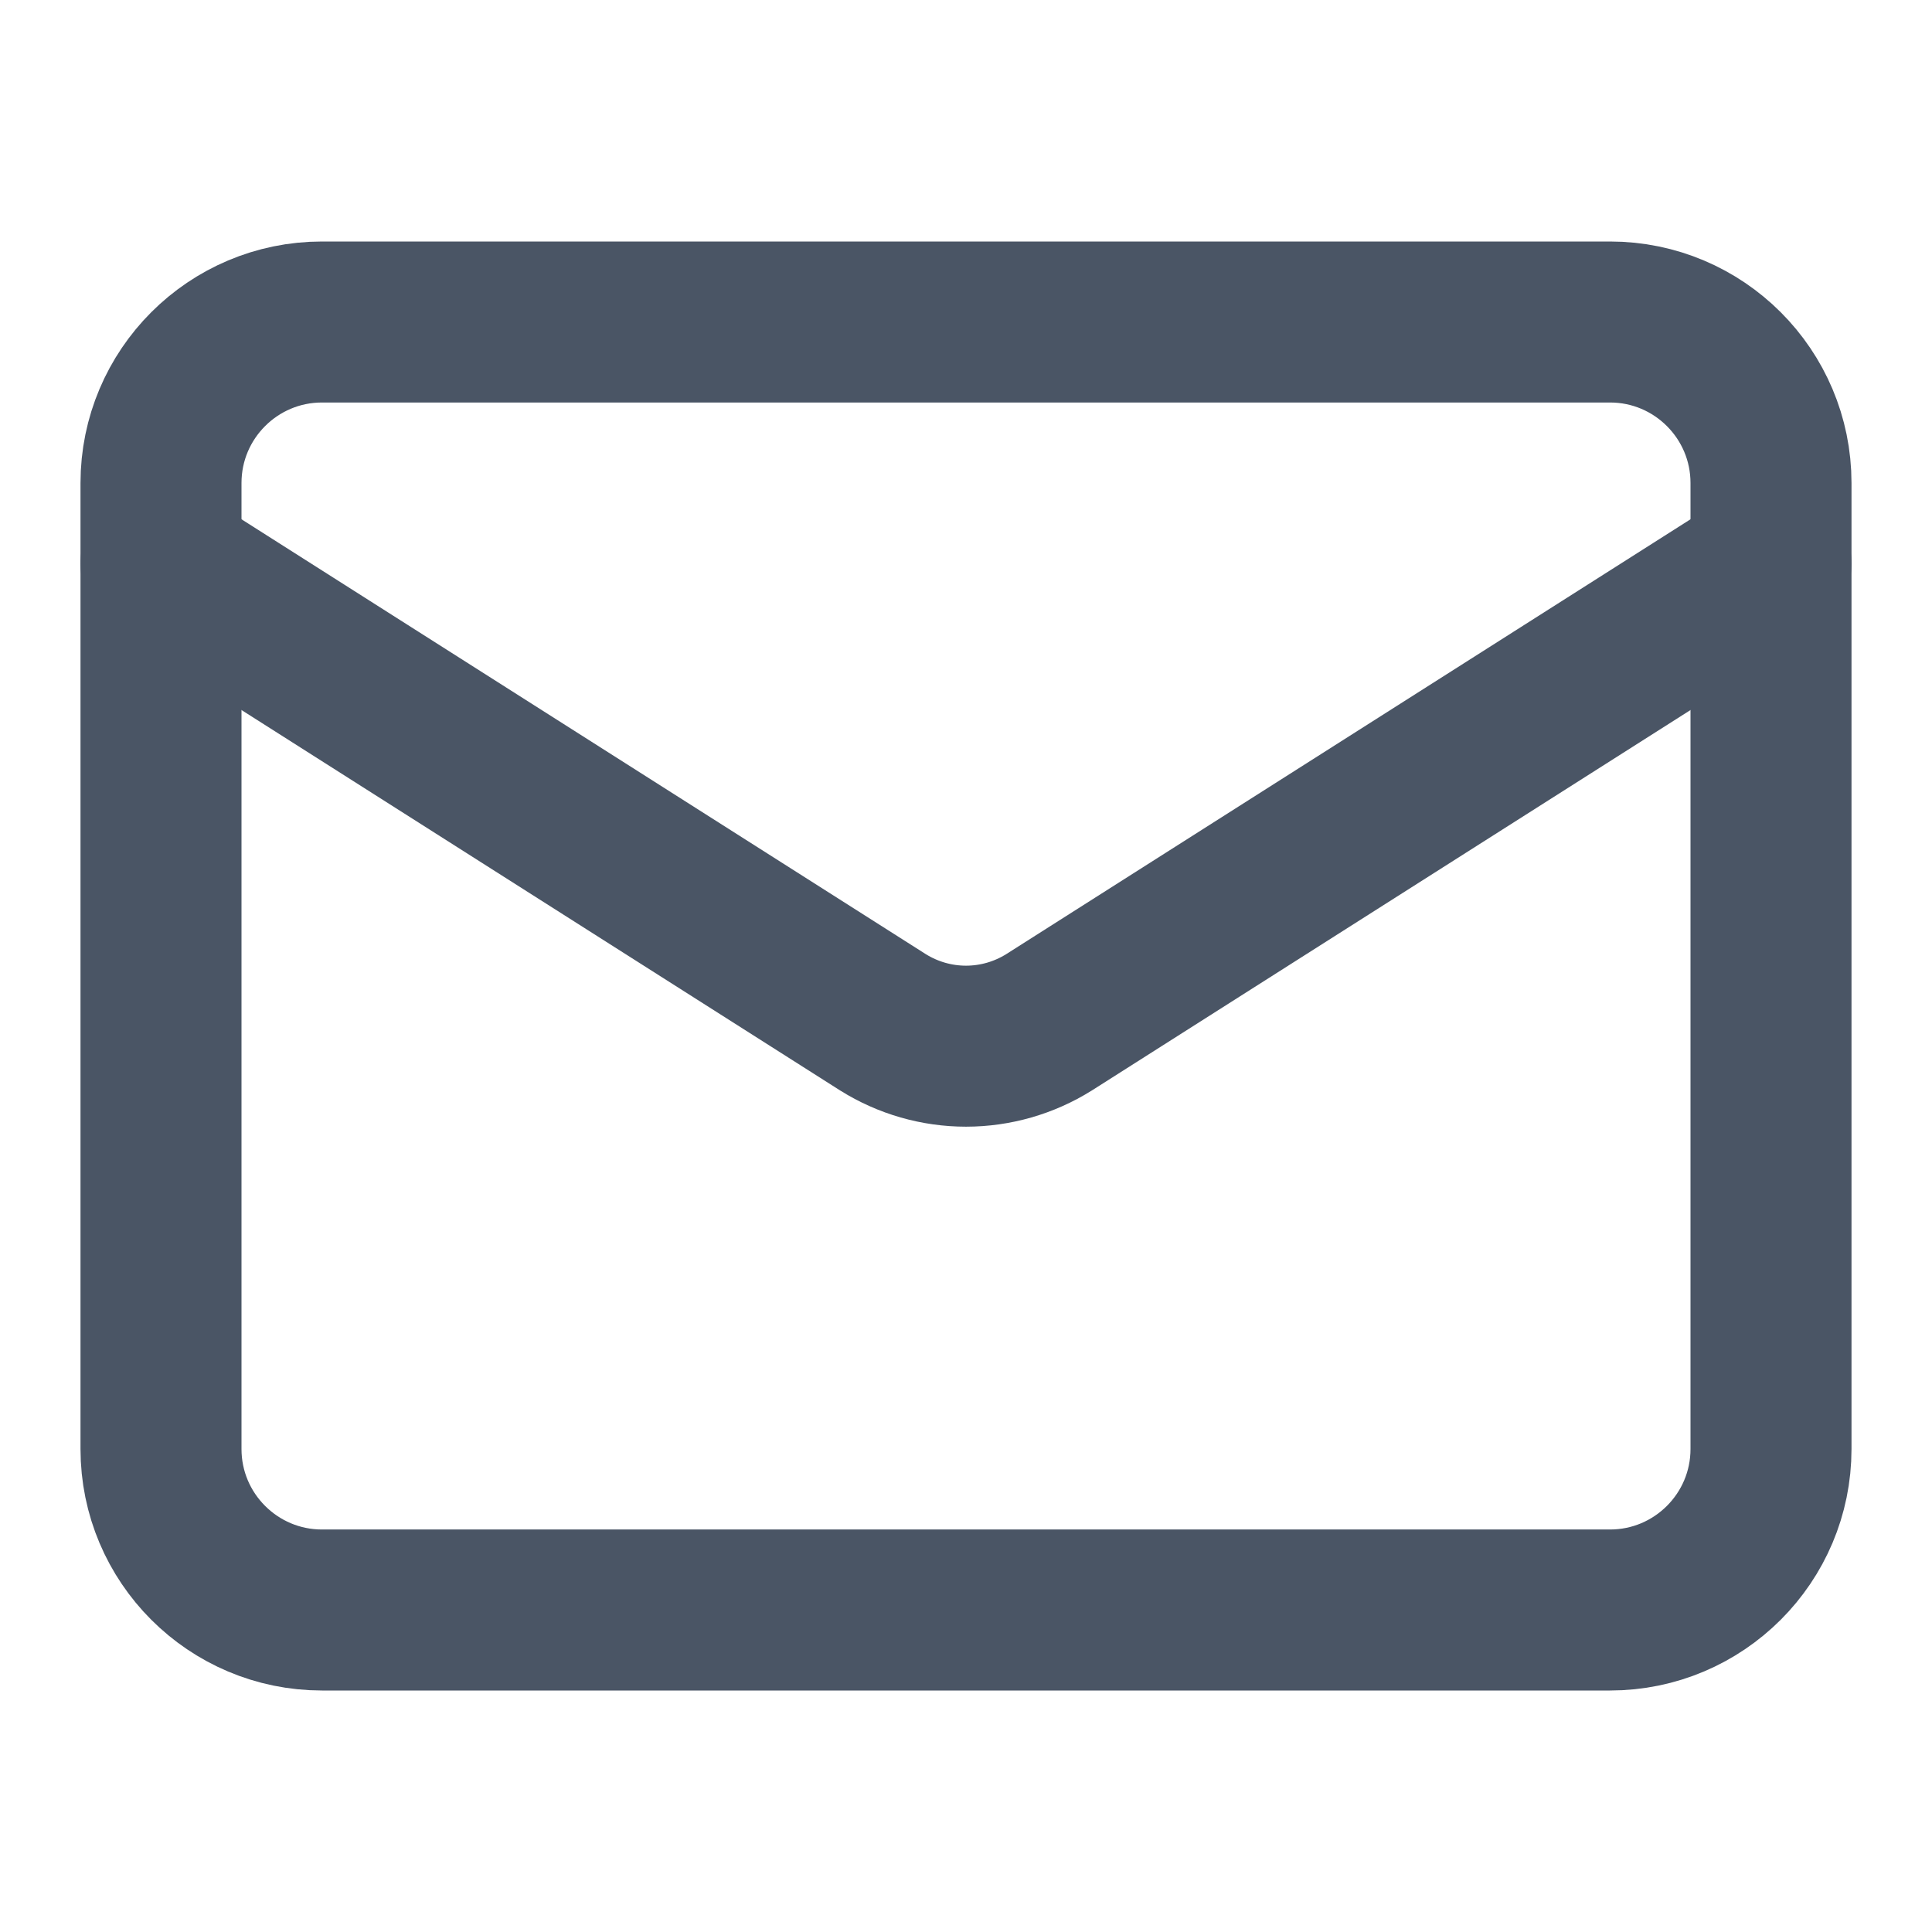
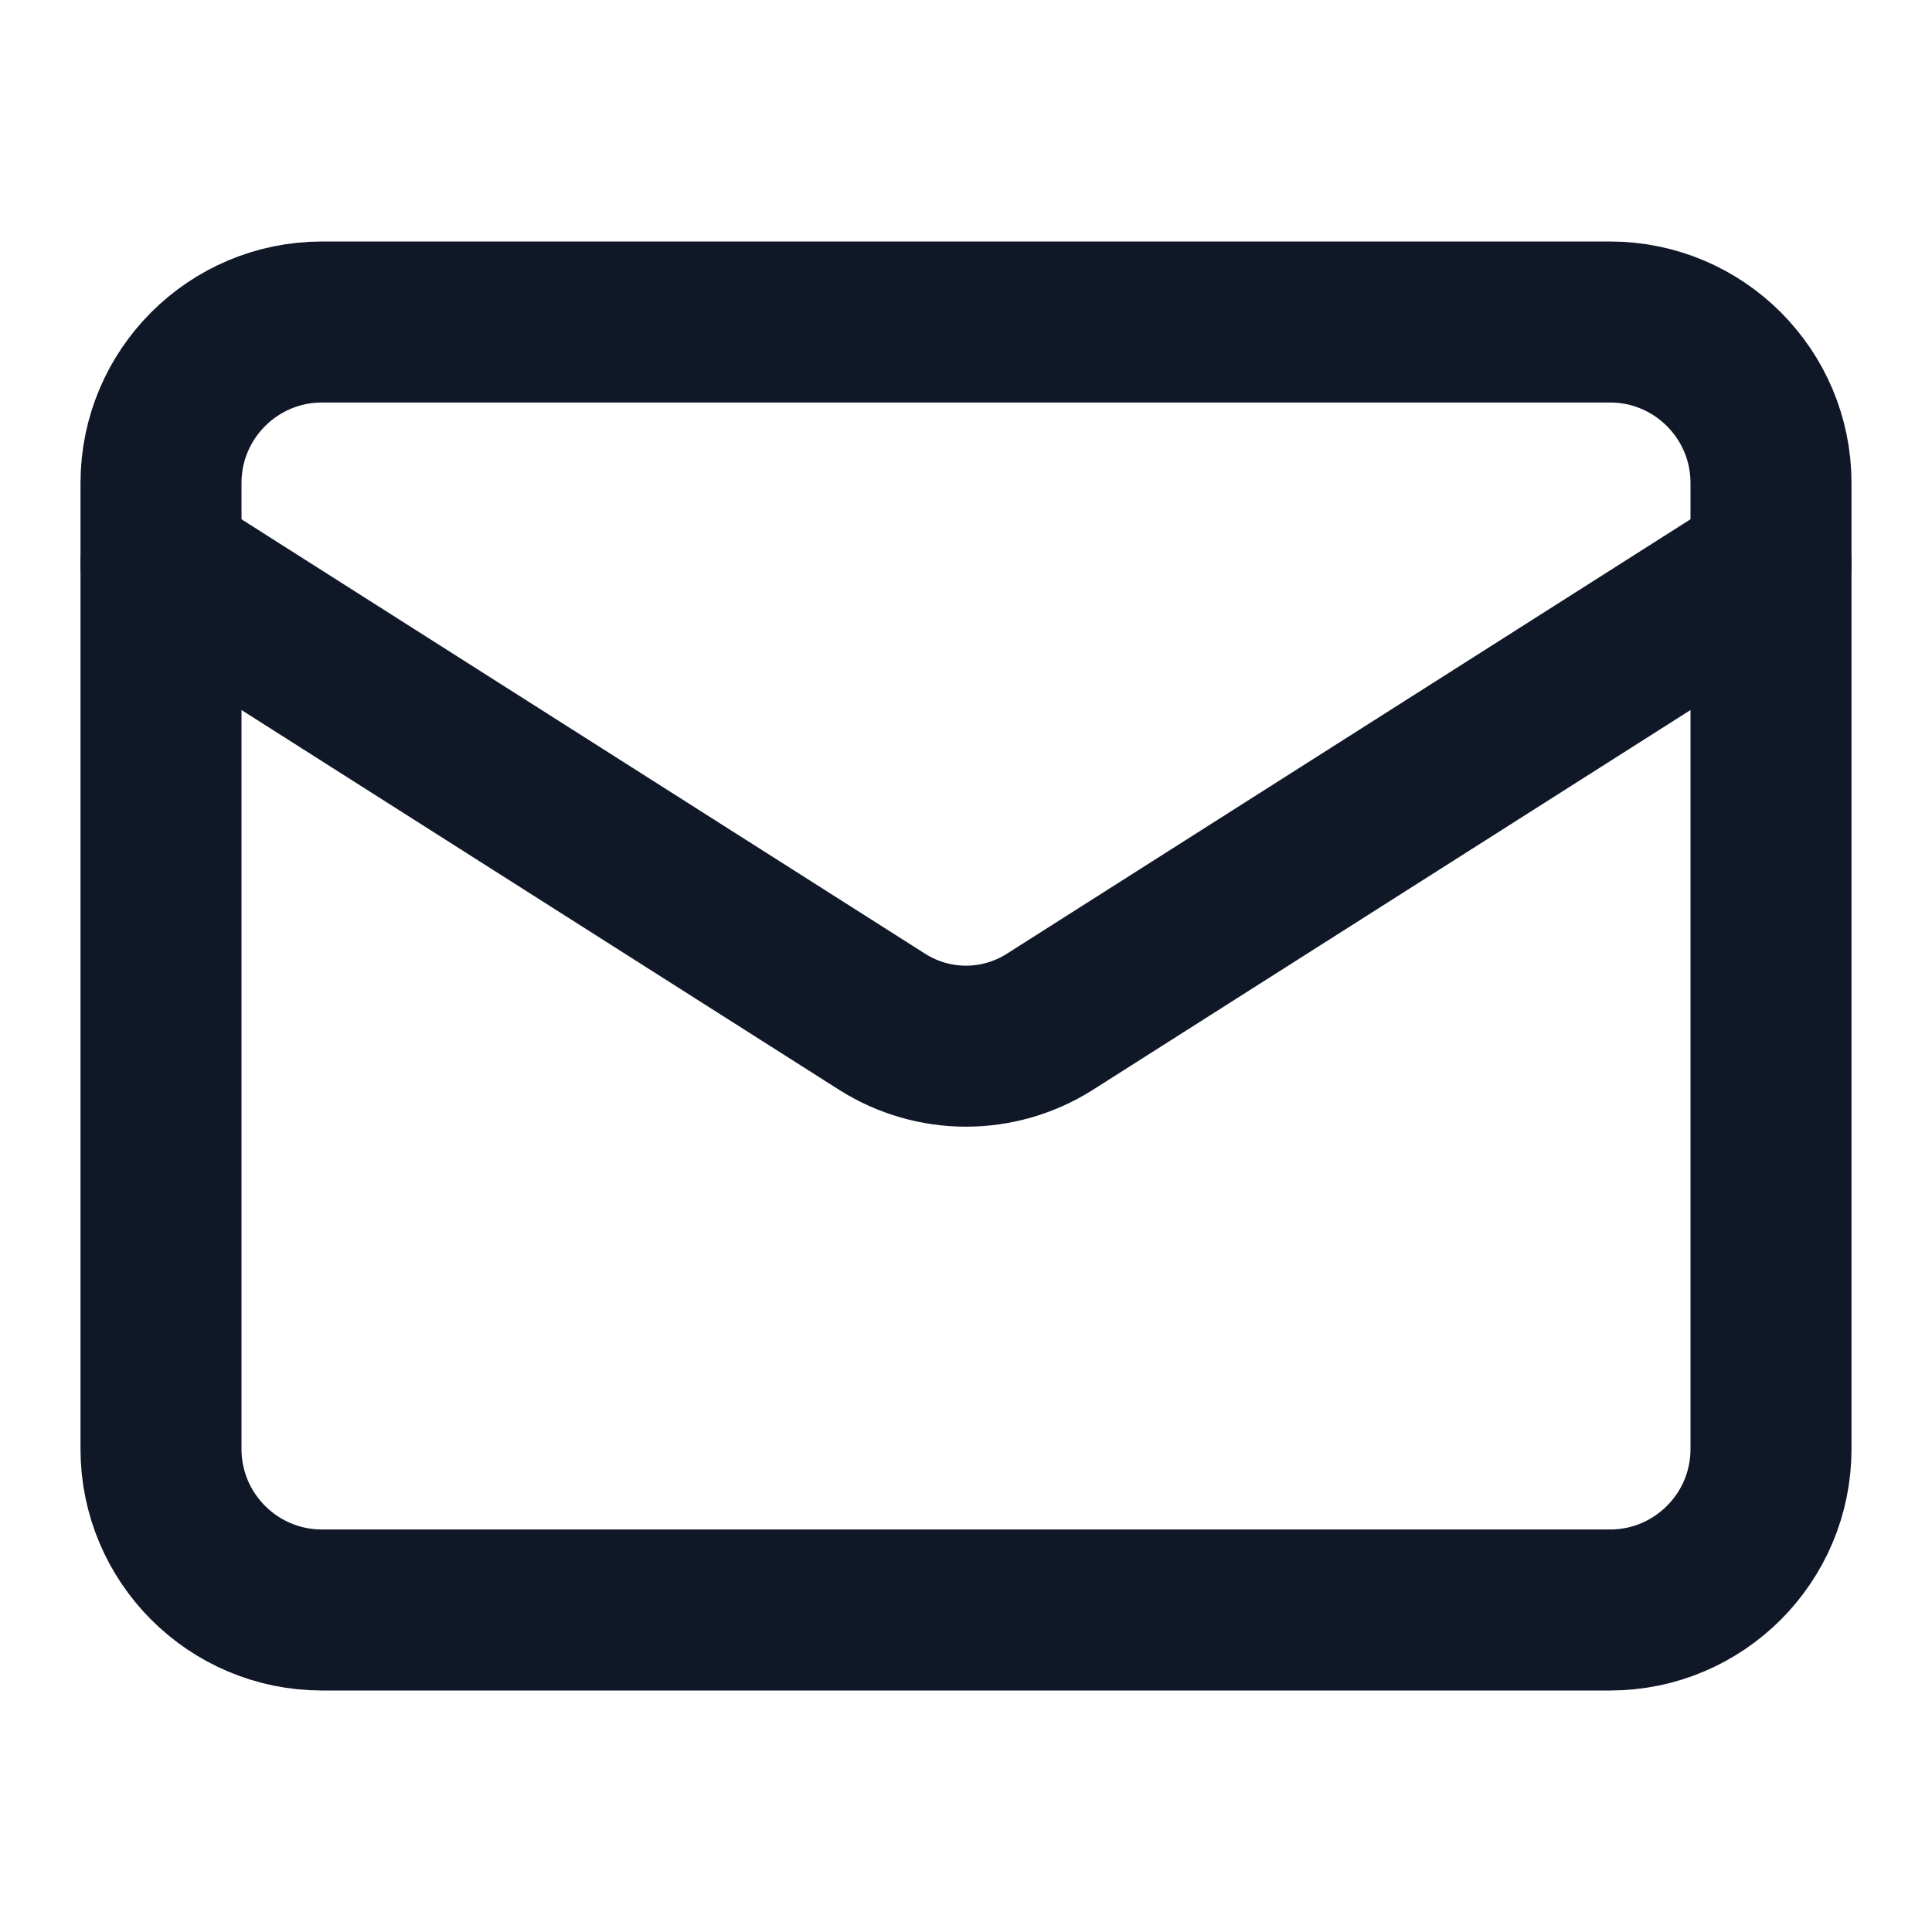
<svg xmlns="http://www.w3.org/2000/svg" width="18" height="18" viewBox="0 0 18 18" fill="none">
-   <path d="M15 3H3C2.172 3 1.5 3.672 1.5 4.5V13.5C1.5 14.328 2.172 15 3 15H15C15.828 15 16.5 14.328 16.5 13.5V4.5C16.5 3.672 15.828 3 15 3Z" stroke="#4A5565" stroke-width="1.5" stroke-linecap="round" stroke-linejoin="round" />
-   <path d="M16.5 5.25L9.773 9.525C9.541 9.67 9.273 9.747 9 9.747C8.727 9.747 8.459 9.67 8.227 9.525L1.5 5.25" stroke="#4A5565" stroke-width="1.5" stroke-linecap="round" stroke-linejoin="round" />
+   <path d="M15 3H3C2.172 3 1.5 3.672 1.5 4.5V13.5C1.5 14.328 2.172 15 3 15H15C15.828 15 16.5 14.328 16.5 13.5V4.5C16.5 3.672 15.828 3 15 3Z" stroke="#101828" stroke-width="1.5" stroke-linecap="round" stroke-linejoin="round" />
+   <path d="M16.5 5.25L9.773 9.525C9.541 9.67 9.273 9.747 9 9.747C8.727 9.747 8.459 9.67 8.227 9.525L1.5 5.25" stroke="#101828" stroke-width="1.5" stroke-linecap="round" stroke-linejoin="round" />
</svg>
